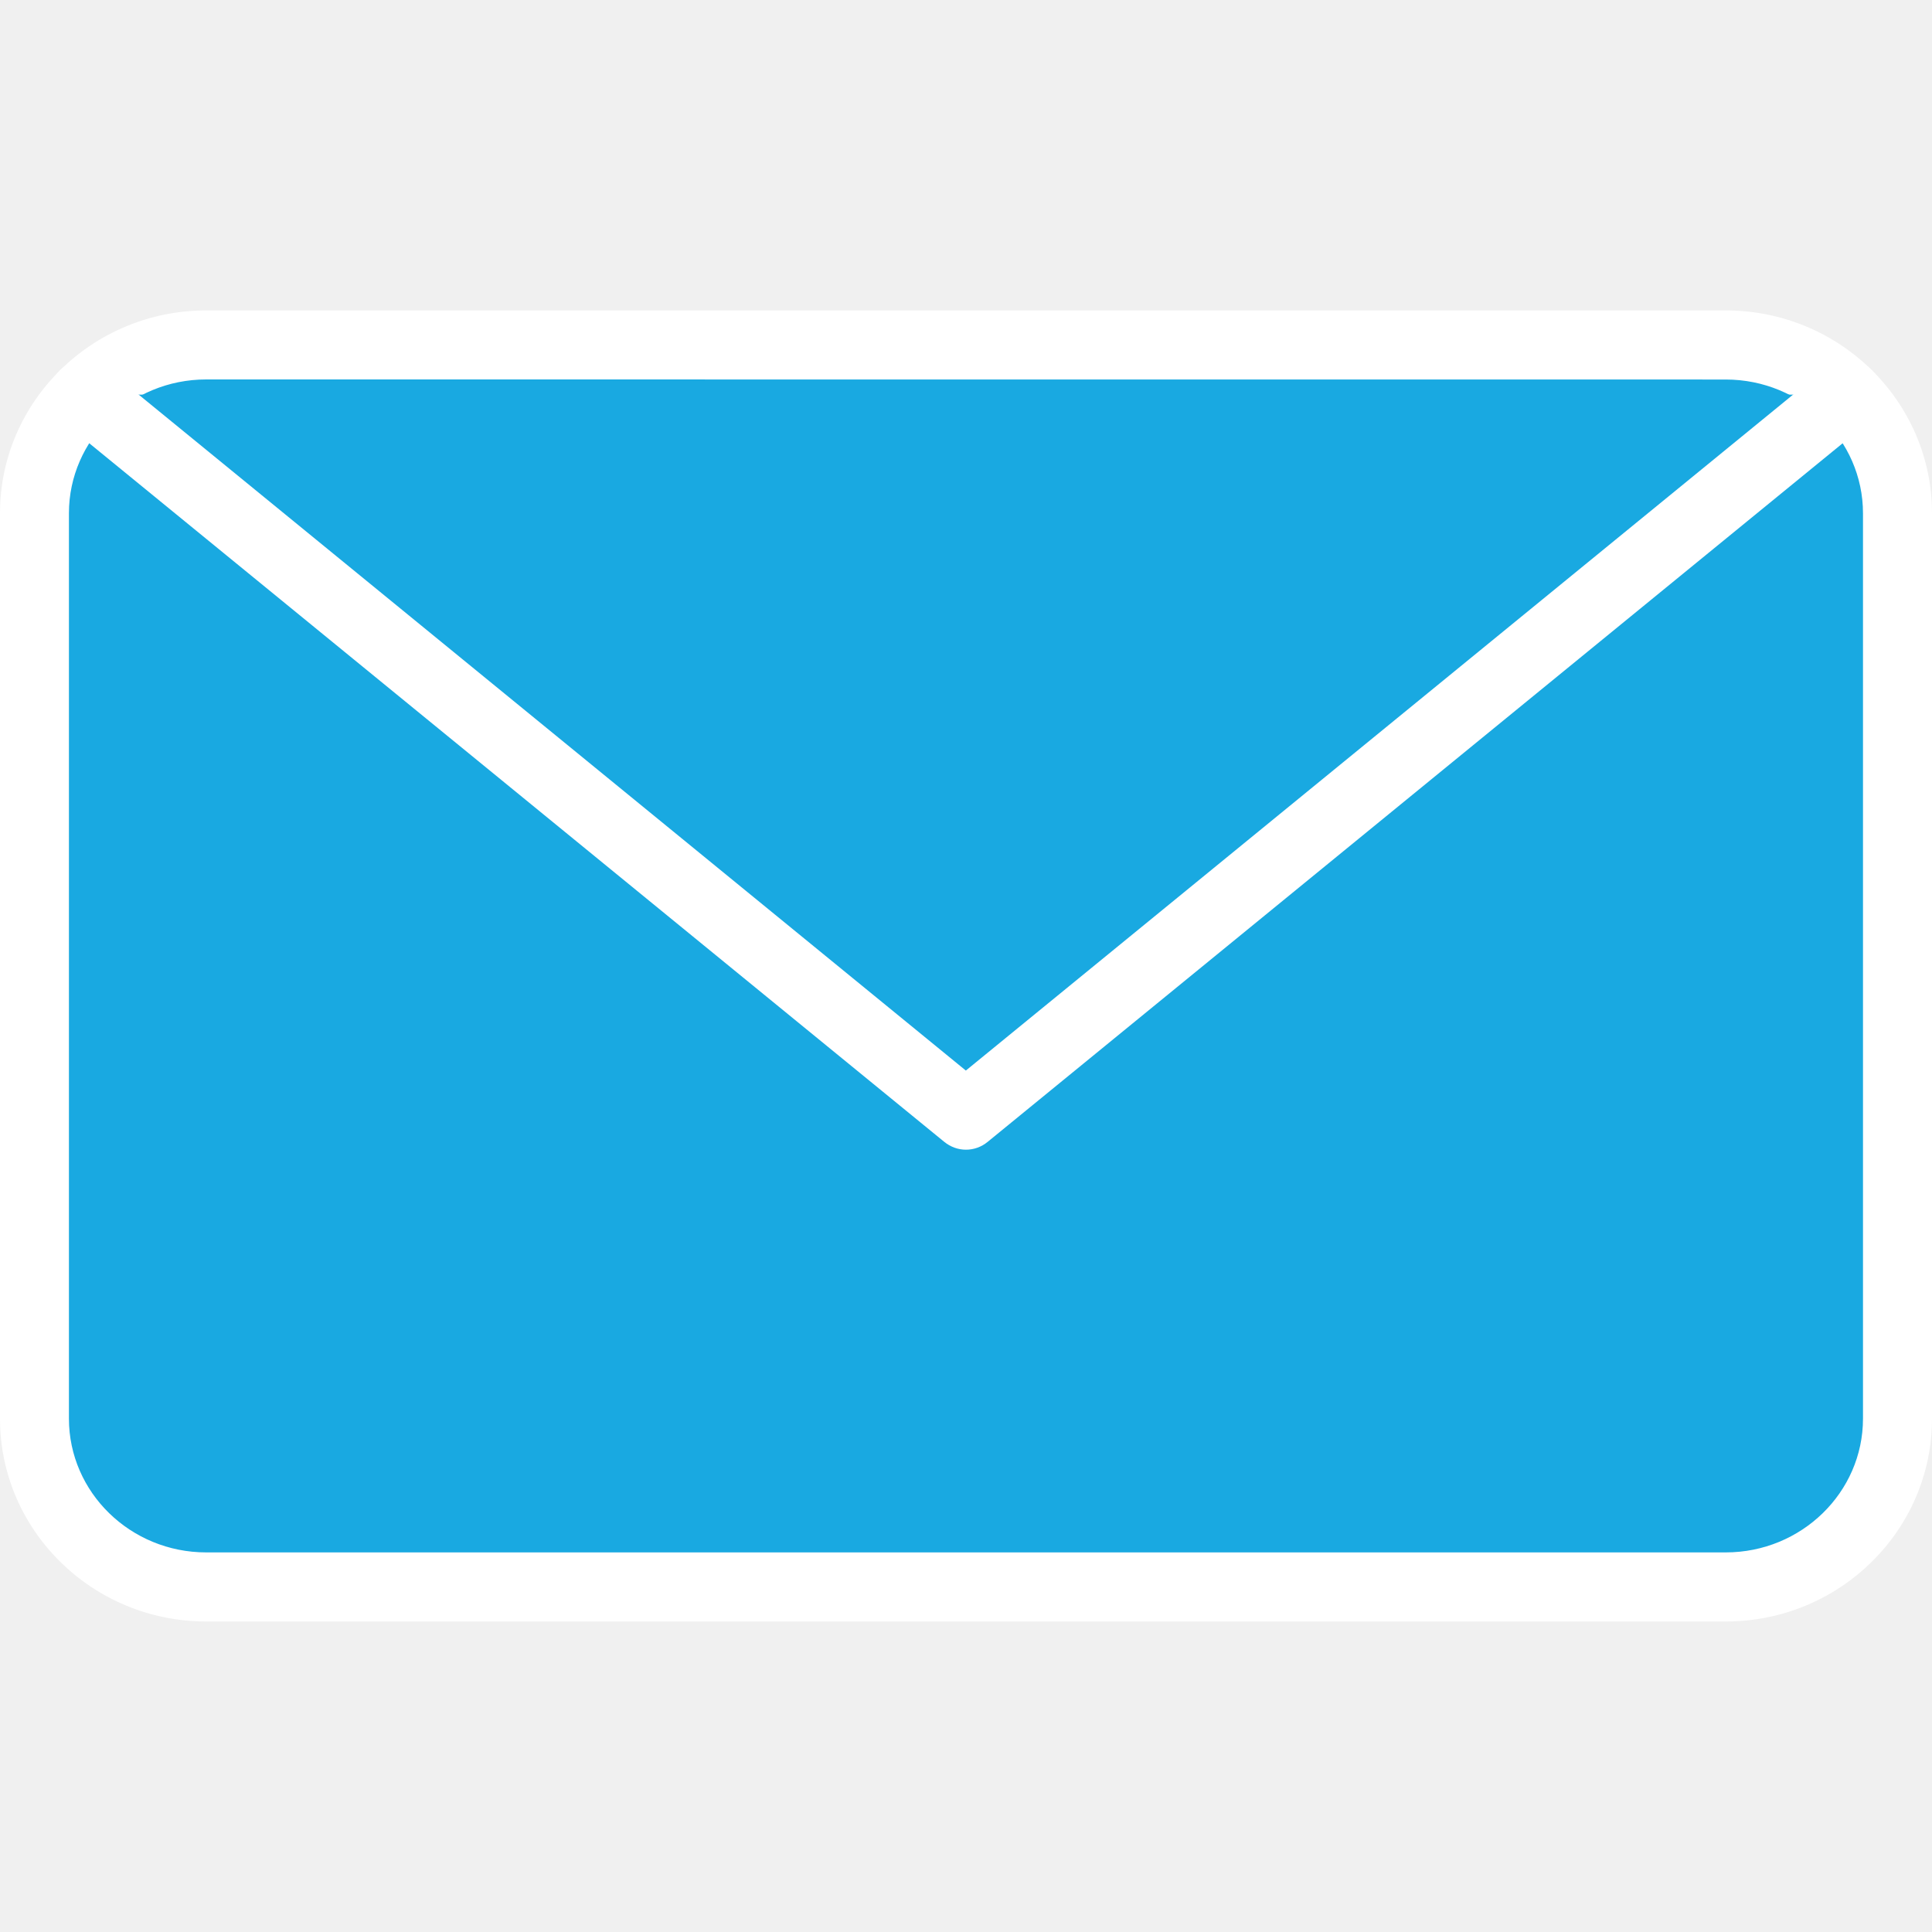
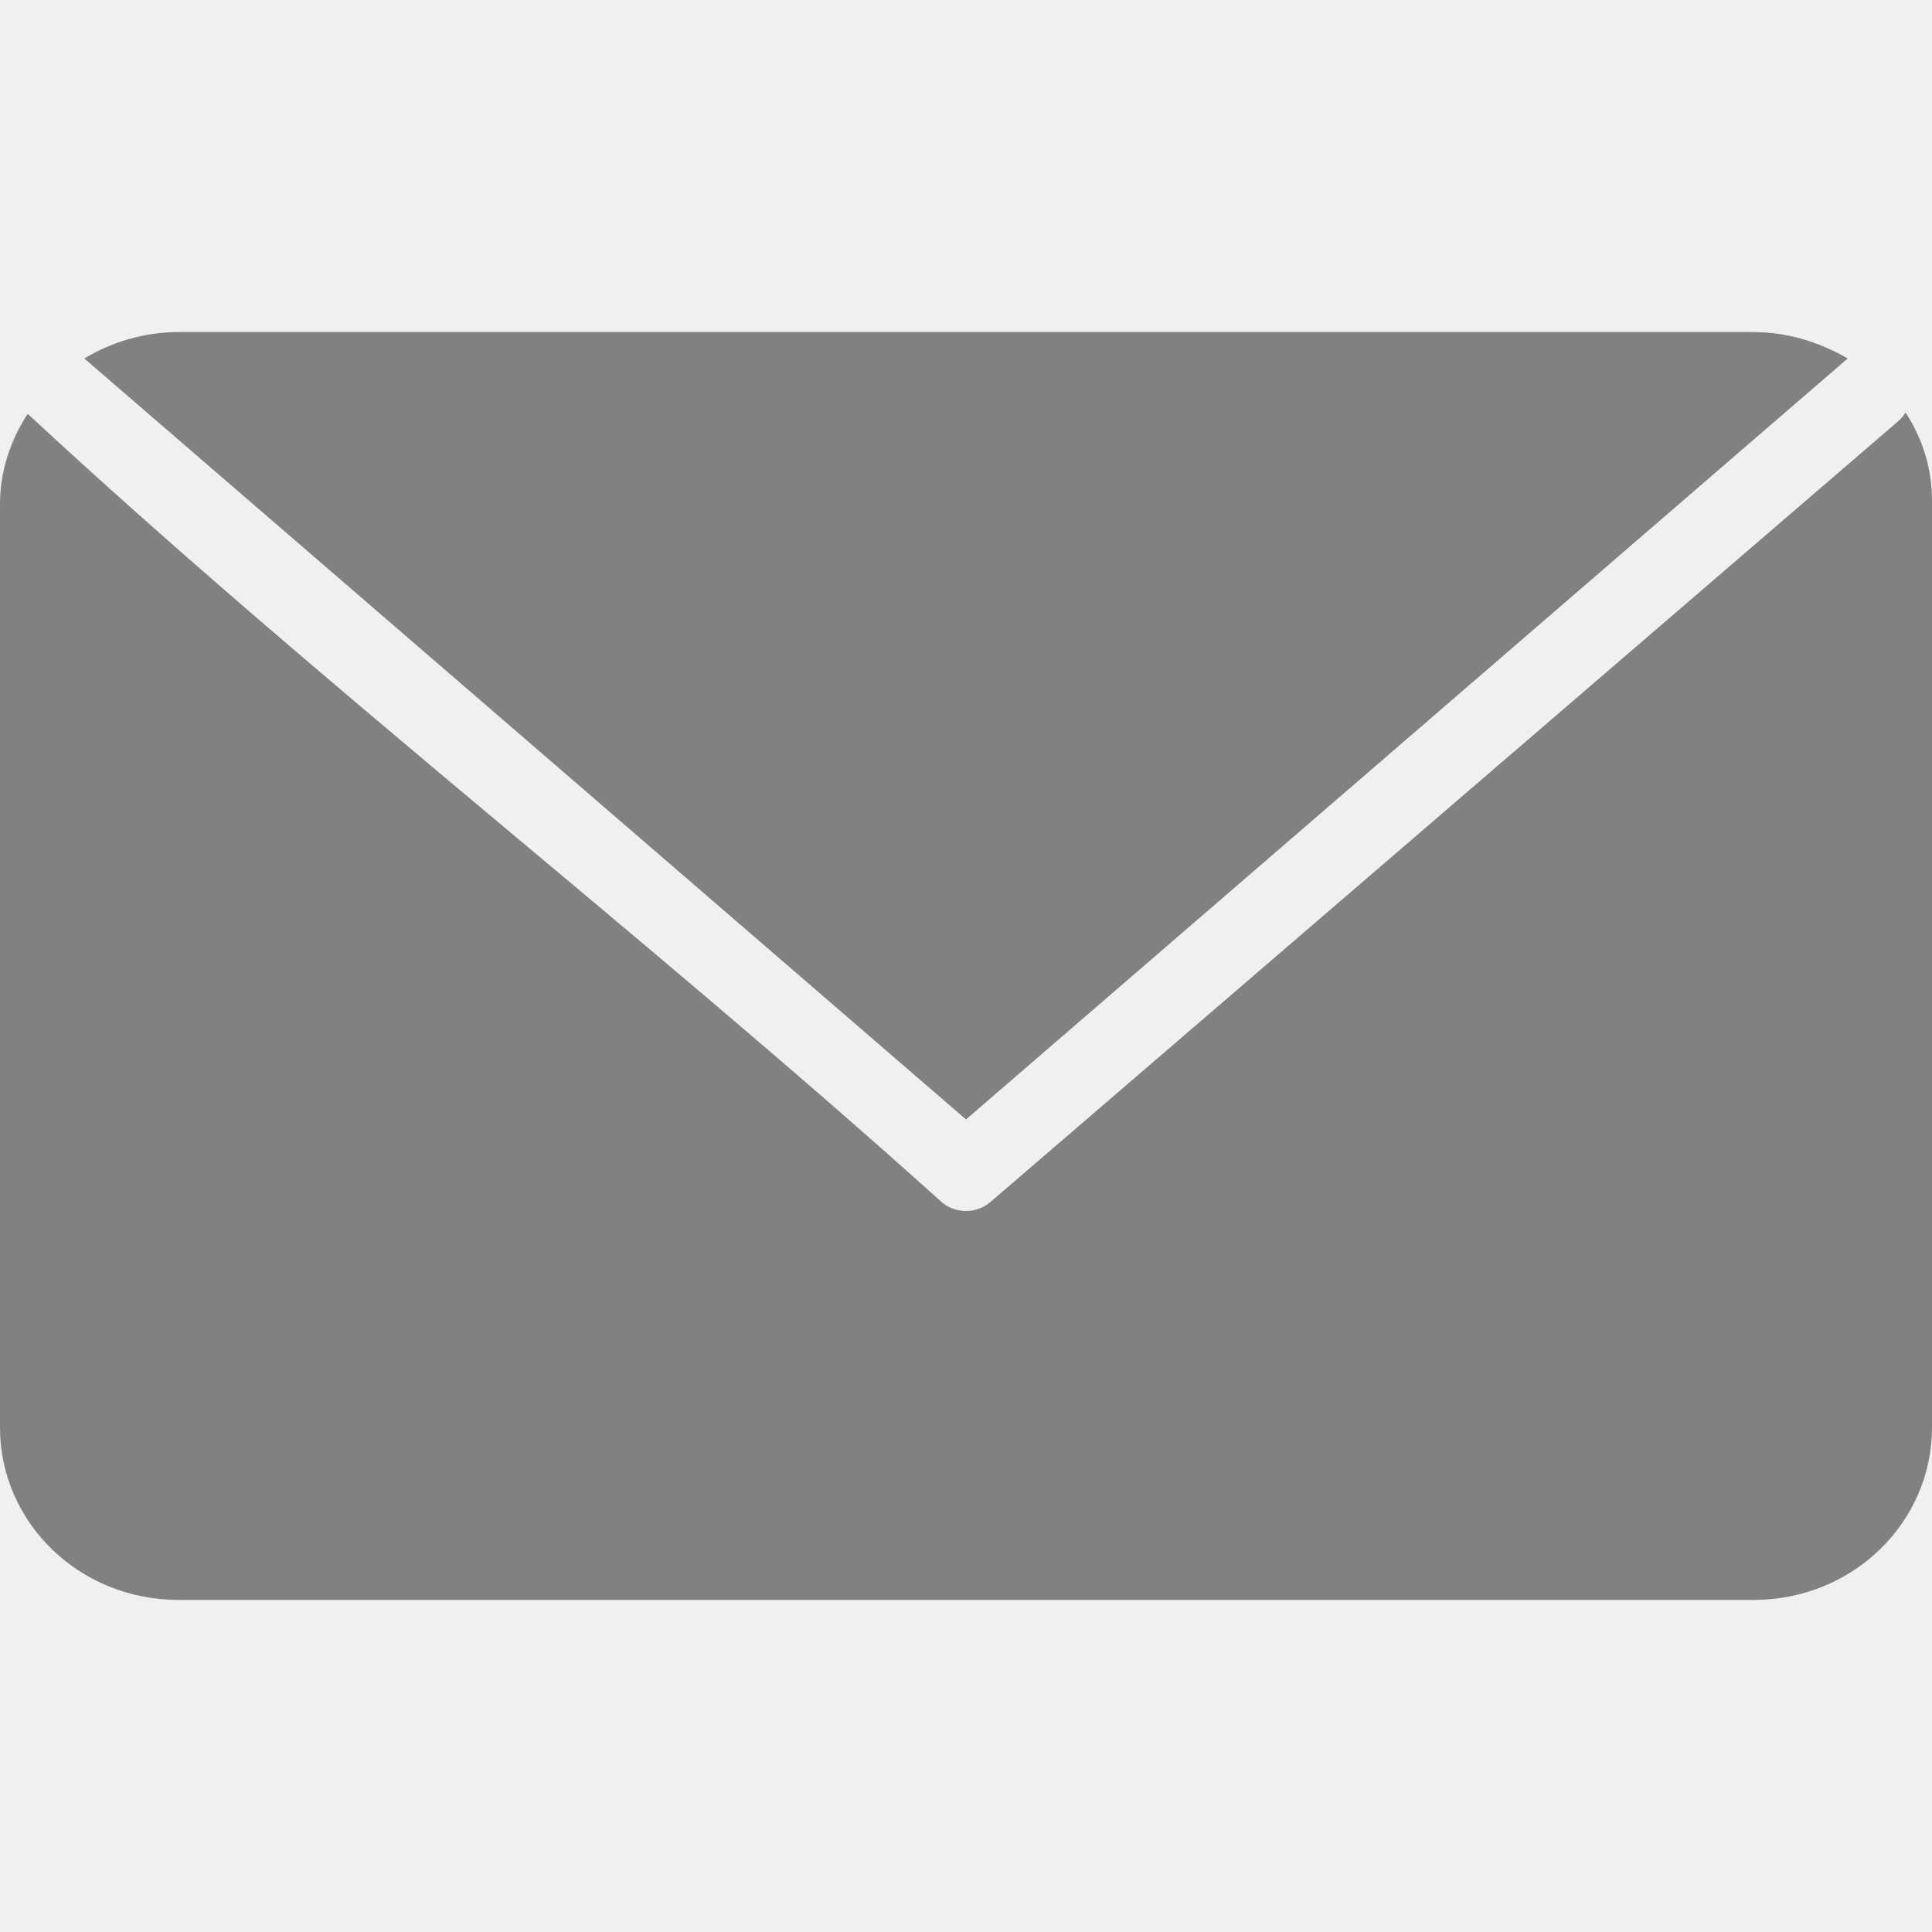
- <svg xmlns="http://www.w3.org/2000/svg" version="1.1" id="Layer_1" x="0px" y="0px" width="25px" height="25px" viewBox="0 0 25 25" enable-background="new 0 0 25 25" xml:space="preserve">
-   <g>
-     <path fill="#19A9E1" d="M24.555,18.357c0,1.203-0.996,2.178-2.224,2.178H2.668c-1.228,0-2.222-0.975-2.222-2.178V6.642   c0-1.203,0.995-2.178,2.222-2.178h19.663c1.228,0,2.224,0.975,2.224,2.178V18.357z" />
-     <path fill="#FFFFFF" d="M22.331,20.982H2.668C1.197,20.982,0,19.805,0,18.357V6.642c0-1.448,1.197-2.625,2.668-2.625h19.663   C23.803,4.017,25,5.193,25,6.642v11.715C25,19.805,23.803,20.982,22.331,20.982z M2.668,4.91c-0.979,0-1.776,0.776-1.776,1.731   v11.716c0,0.955,0.797,1.731,1.776,1.731h19.663c0.979,0,1.776-0.776,1.776-1.731V6.642c0-0.955-0.797-1.731-1.776-1.731   L2.668,4.91L2.668,4.91z" />
-     <polyline fill="#19A9E1" points="23.908,5.107 12.499,14.43 1.091,5.107  " />
-     <path fill="#FFFFFF" d="M12.499,14.877c-0.1,0-0.199-0.035-0.281-0.102L0.809,5.453c-0.191-0.155-0.22-0.437-0.064-0.628   c0.157-0.191,0.438-0.22,0.628-0.063l11.125,9.091l11.126-9.091c0.19-0.157,0.474-0.128,0.629,0.063   c0.156,0.19,0.127,0.473-0.063,0.628l-11.409,9.322C12.7,14.842,12.601,14.877,12.499,14.877z" />
-   </g>
+ <svg xmlns="http://www.w3.org/2000/svg" id="svg2985" viewBox="0 0 48 48" version="1.1" width="100%" height="100%">
+   <defs id="defs11" />
+   <path style="fill:#818181" d="M 4.438,8.25 C 3.573,8.25 2.772,8.501 2.094,8.906 L 24,27.812 45.906,8.906 C 45.226,8.514 44.432,8.25 43.562,8.25 z m -3.75,2.031 C 0.259,10.94 0,11.702 0,12.531 l 0,22.938 C 0,37.811 1.954,39.75 4.438,39.75 l 39.125,0 C 46.046,39.75 48,37.811 48,35.469 L 48,12.438 c 0,-0.814 -0.242,-1.552 -0.656,-2.188 -0.052,0.082 -0.115,0.156 -0.188,0.219 L 24.594,29.875 c -0.334,0.281 -0.854,0.281 -1.188,0 C 15.985,23.193 7.992,17.056 0.688,10.281 z" id="path4927" />
</svg>
